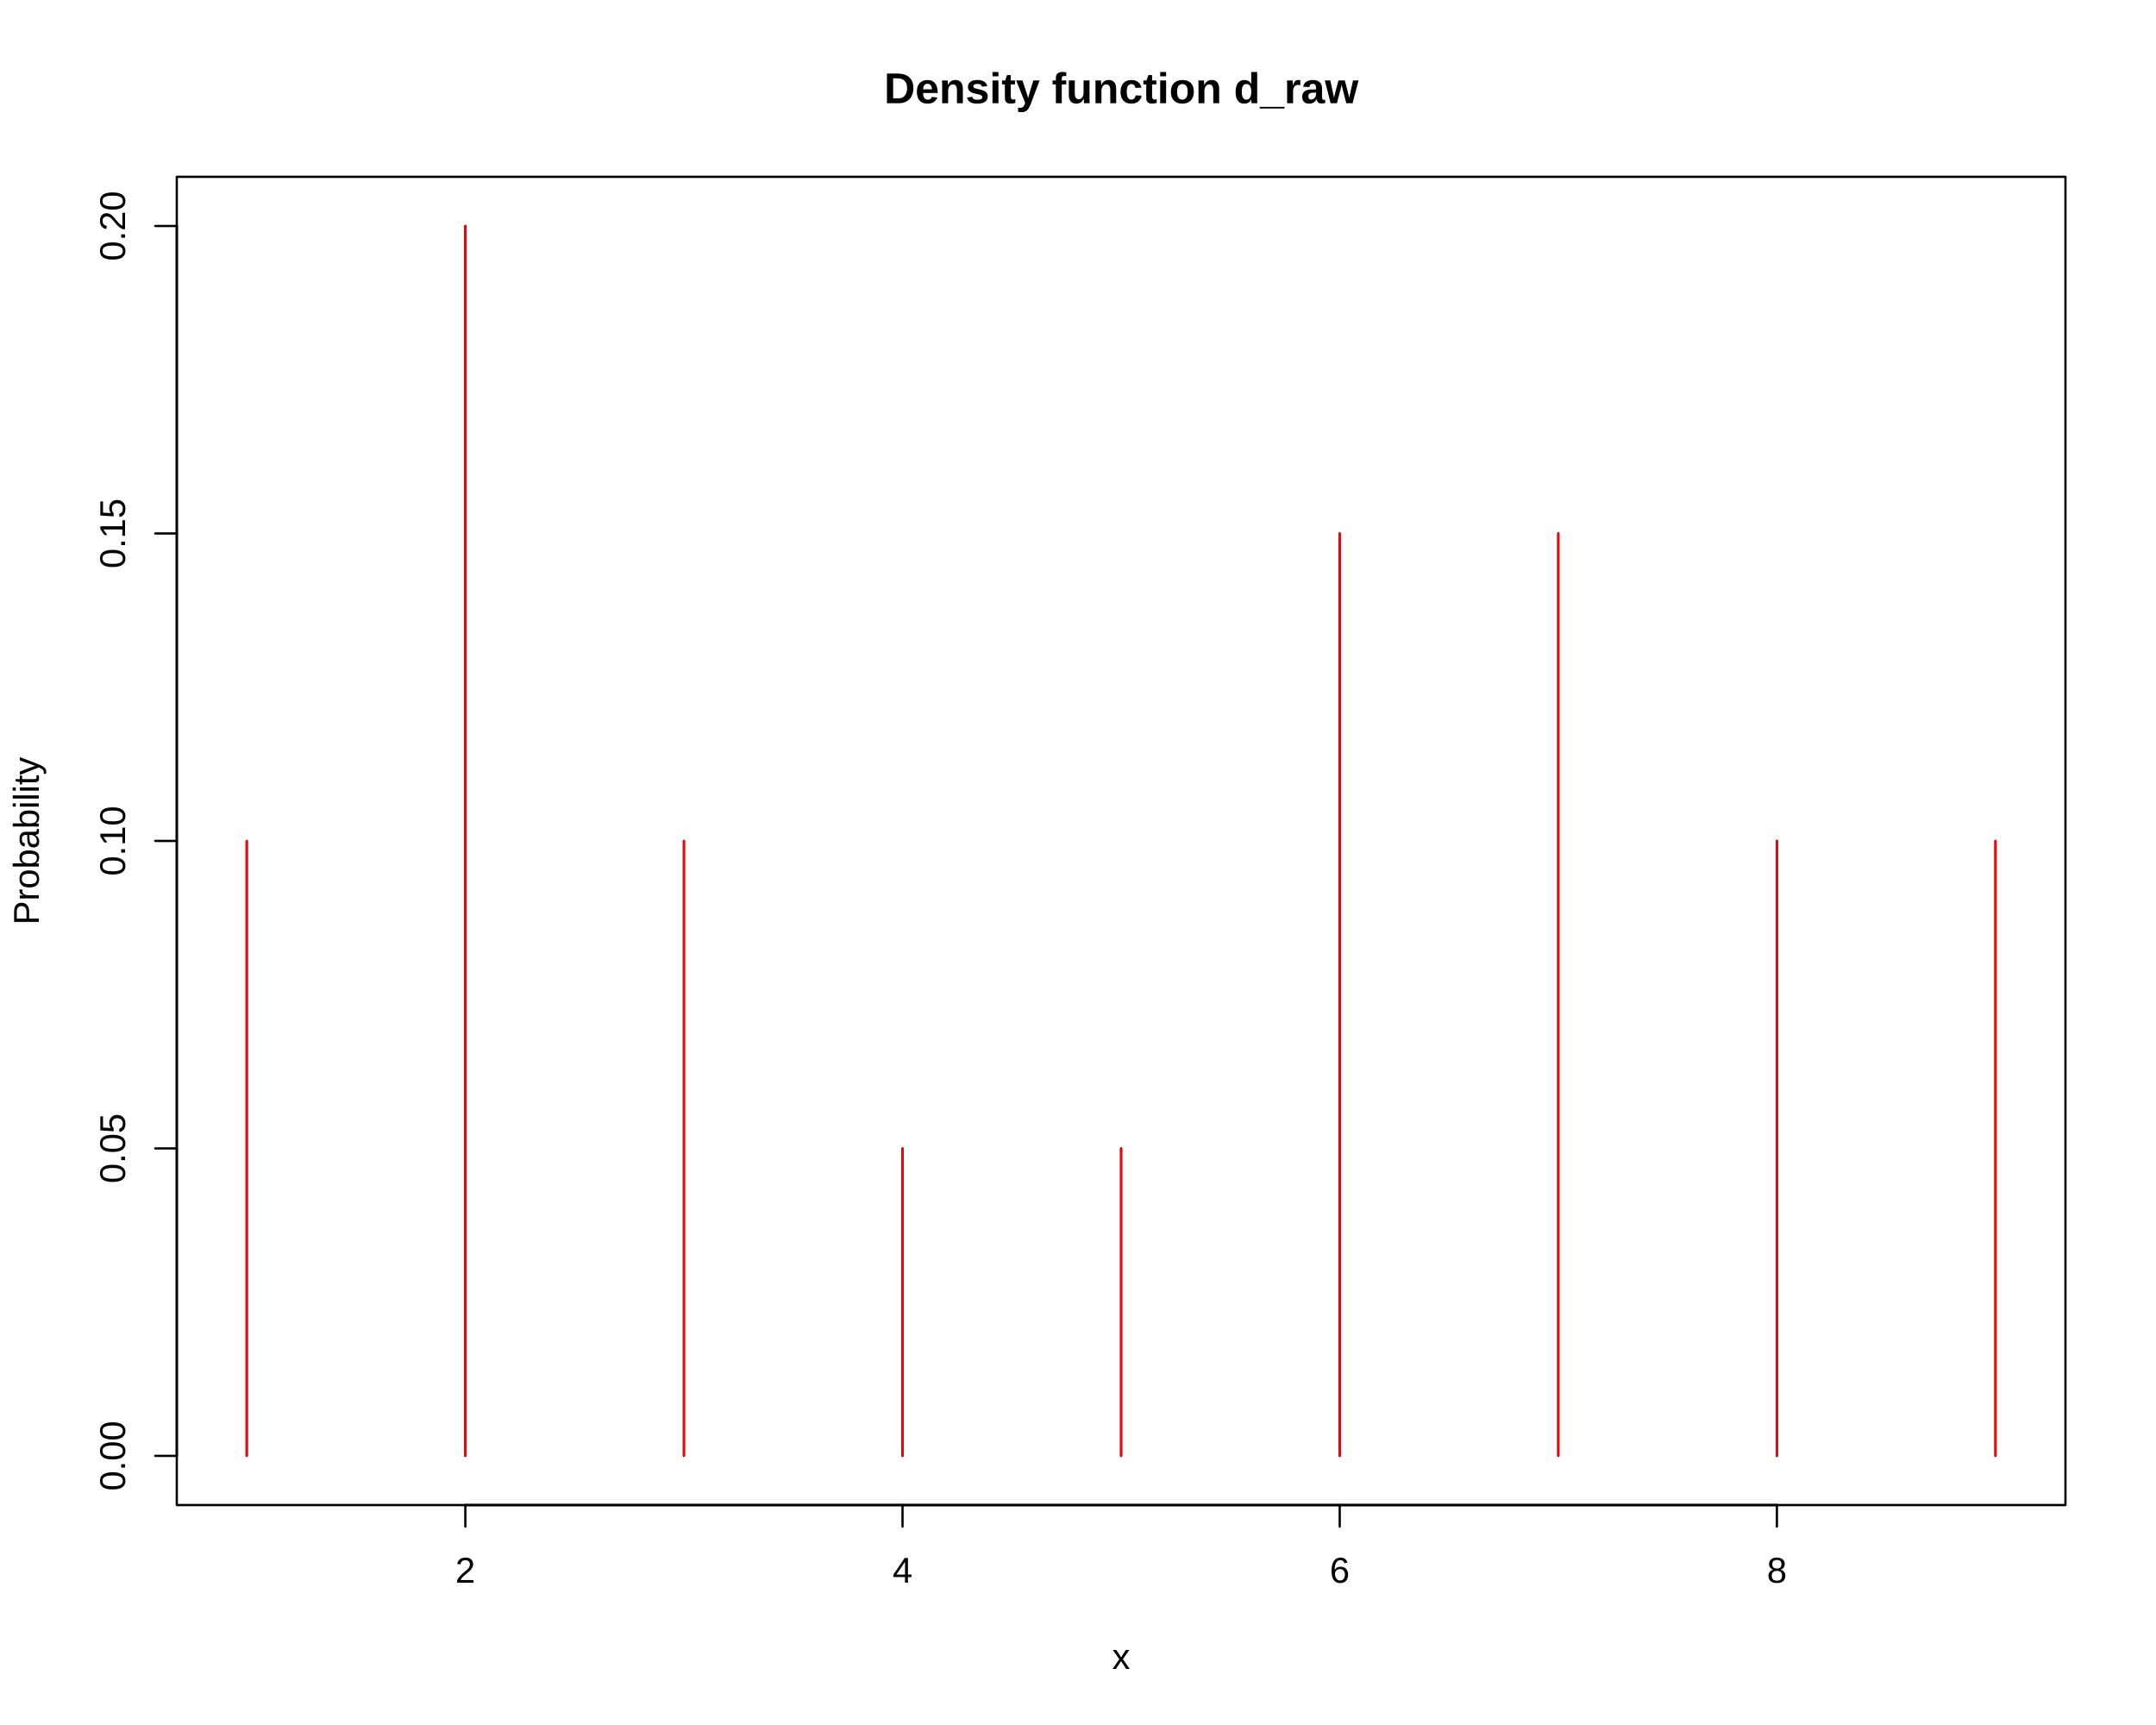
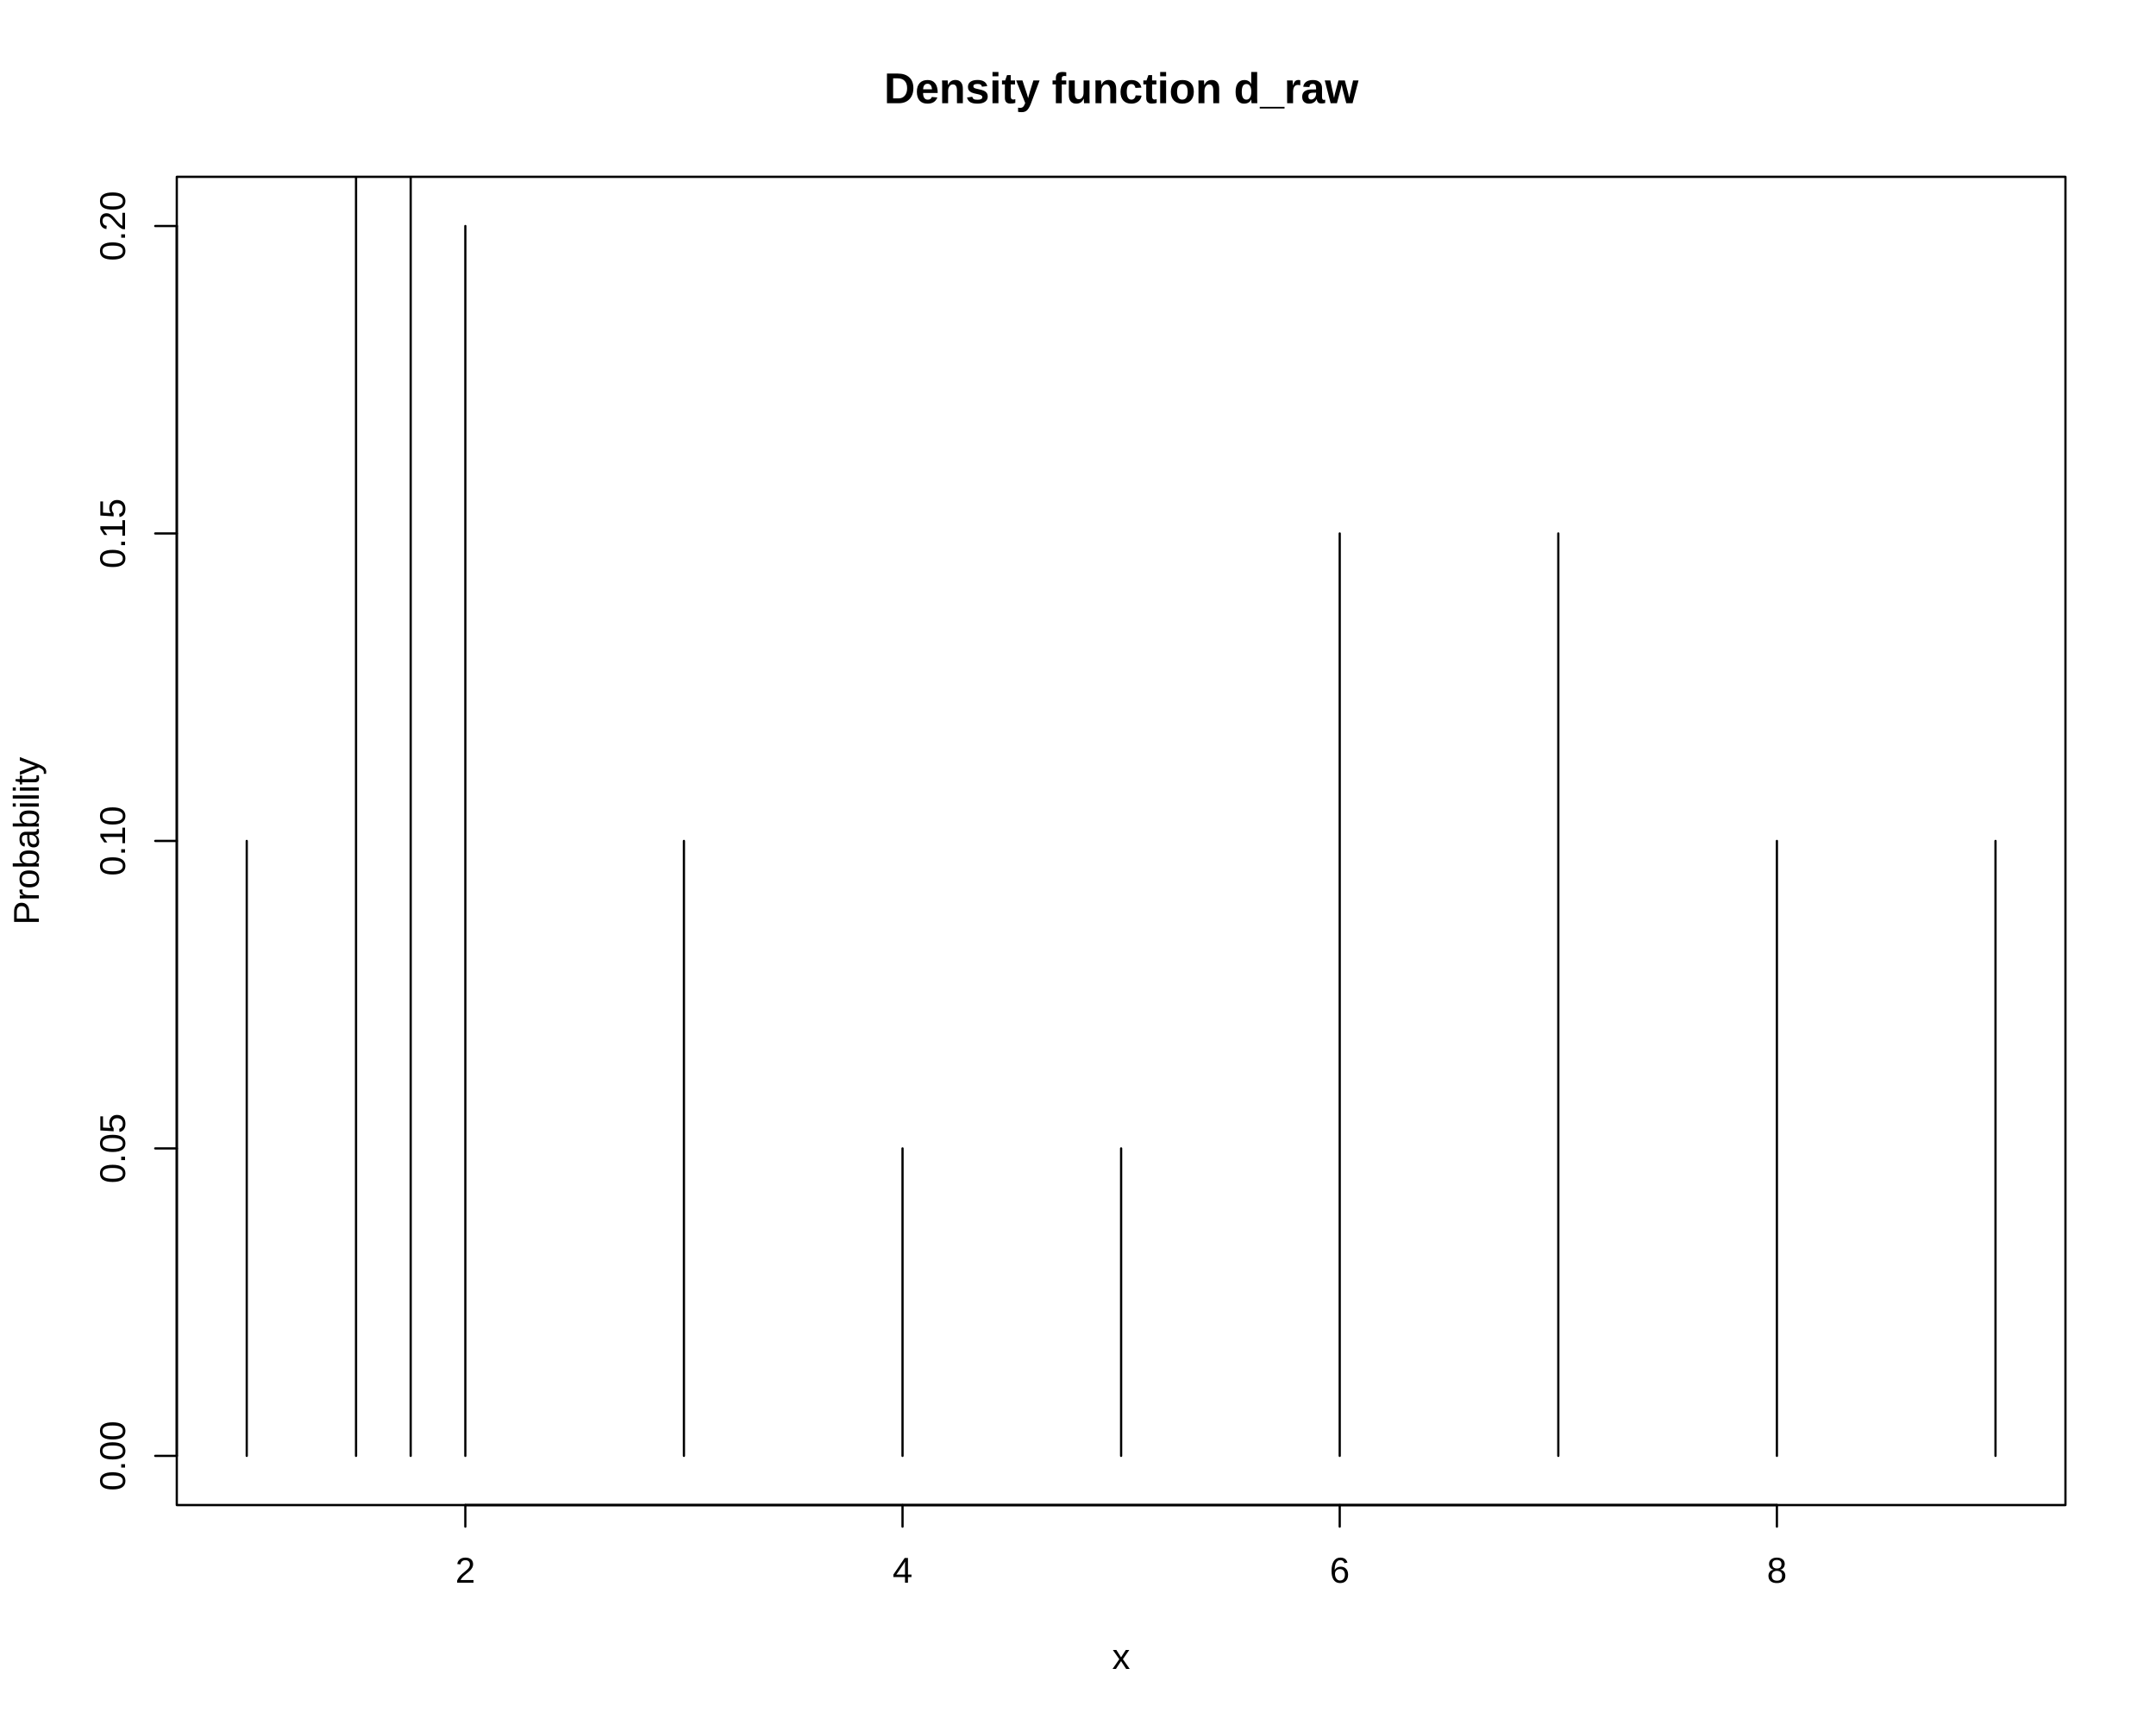
<svg xmlns="http://www.w3.org/2000/svg" viewBox="0 0 720.00 576.00">
  <defs>
    <style type="text/css">
    line, polyline, polygon, path, rect, circle {
      fill: none;
      stroke: #000000;
      stroke-linecap: round;
      stroke-linejoin: round;
      stroke-miterlimit: 10.00;
    }
  </style>
  </defs>
  <rect width="100%" height="100%" style="stroke: none; fill: #FFFFFF;" />
  <defs>
    <clipPath id="cpNTkuMDR8Njg5Ljc2fDUwMi41Nnw1OS4wNA==">
      <rect x="59.04" y="59.04" width="630.72" height="443.52" />
    </clipPath>
  </defs>
  <line x1="82.40" y1="486.13" x2="82.40" y2="280.80" style="stroke-width: 0.75;" clip-path="url(#cpNTkuMDR8Njg5Ljc2fDUwMi41Nnw1OS4wNA==)" />
  <line x1="155.40" y1="486.13" x2="155.40" y2="75.47" style="stroke-width: 0.75;" clip-path="url(#cpNTkuMDR8Njg5Ljc2fDUwMi41Nnw1OS4wNA==)" />
  <line x1="228.40" y1="486.13" x2="228.40" y2="280.80" style="stroke-width: 0.75;" clip-path="url(#cpNTkuMDR8Njg5Ljc2fDUwMi41Nnw1OS4wNA==)" />
  <line x1="301.40" y1="486.13" x2="301.40" y2="383.47" style="stroke-width: 0.75;" clip-path="url(#cpNTkuMDR8Njg5Ljc2fDUwMi41Nnw1OS4wNA==)" />
  <line x1="374.40" y1="486.13" x2="374.40" y2="383.47" style="stroke-width: 0.75;" clip-path="url(#cpNTkuMDR8Njg5Ljc2fDUwMi41Nnw1OS4wNA==)" />
  <line x1="447.40" y1="486.13" x2="447.40" y2="178.13" style="stroke-width: 0.75;" clip-path="url(#cpNTkuMDR8Njg5Ljc2fDUwMi41Nnw1OS4wNA==)" />
  <line x1="520.40" y1="486.13" x2="520.40" y2="178.13" style="stroke-width: 0.75;" clip-path="url(#cpNTkuMDR8Njg5Ljc2fDUwMi41Nnw1OS4wNA==)" />
  <line x1="593.40" y1="486.13" x2="593.40" y2="280.80" style="stroke-width: 0.75;" clip-path="url(#cpNTkuMDR8Njg5Ljc2fDUwMi41Nnw1OS4wNA==)" />
  <line x1="666.40" y1="486.13" x2="666.40" y2="280.80" style="stroke-width: 0.75;" clip-path="url(#cpNTkuMDR8Njg5Ljc2fDUwMi41Nnw1OS4wNA==)" />
  <defs>
    <clipPath id="cpMC4wMHw3MjAuMDB8NTc2LjAwfDAuMDA=">
      <rect x="0.00" y="0.00" width="720.00" height="576.00" />
    </clipPath>
  </defs>
  <line x1="155.40" y1="502.56" x2="593.40" y2="502.56" style="stroke-width: 0.75;" clip-path="url(#cpMC4wMHw3MjAuMDB8NTc2LjAwfDAuMDA=)" />
  <line x1="155.40" y1="502.56" x2="155.40" y2="509.76" style="stroke-width: 0.75;" clip-path="url(#cpMC4wMHw3MjAuMDB8NTc2LjAwfDAuMDA=)" />
  <line x1="301.40" y1="502.56" x2="301.40" y2="509.76" style="stroke-width: 0.75;" clip-path="url(#cpMC4wMHw3MjAuMDB8NTc2LjAwfDAuMDA=)" />
  <line x1="447.40" y1="502.56" x2="447.40" y2="509.76" style="stroke-width: 0.75;" clip-path="url(#cpMC4wMHw3MjAuMDB8NTc2LjAwfDAuMDA=)" />
  <line x1="593.40" y1="502.56" x2="593.40" y2="509.76" style="stroke-width: 0.75;" clip-path="url(#cpMC4wMHw3MjAuMDB8NTc2LjAwfDAuMDA=)" />
  <g clip-path="url(#cpMC4wMHw3MjAuMDB8NTc2LjAwfDAuMDA=)">
    <text x="152.06" y="528.48" style="font-size: 12.00px; font-family: Liberation Sans;" textLength="6.67px" lengthAdjust="spacingAndGlyphs">2</text>
  </g>
  <g clip-path="url(#cpMC4wMHw3MjAuMDB8NTc2LjAwfDAuMDA=)">
    <text x="298.06" y="528.48" style="font-size: 12.00px; font-family: Liberation Sans;" textLength="6.67px" lengthAdjust="spacingAndGlyphs">4</text>
  </g>
  <g clip-path="url(#cpMC4wMHw3MjAuMDB8NTc2LjAwfDAuMDA=)">
    <text x="444.06" y="528.48" style="font-size: 12.00px; font-family: Liberation Sans;" textLength="6.67px" lengthAdjust="spacingAndGlyphs">6</text>
  </g>
  <g clip-path="url(#cpMC4wMHw3MjAuMDB8NTc2LjAwfDAuMDA=)">
    <text x="590.06" y="528.48" style="font-size: 12.00px; font-family: Liberation Sans;" textLength="6.67px" lengthAdjust="spacingAndGlyphs">8</text>
  </g>
  <line x1="59.04" y1="486.13" x2="59.04" y2="75.47" style="stroke-width: 0.75;" clip-path="url(#cpMC4wMHw3MjAuMDB8NTc2LjAwfDAuMDA=)" />
  <line x1="59.04" y1="486.13" x2="51.84" y2="486.13" style="stroke-width: 0.75;" clip-path="url(#cpMC4wMHw3MjAuMDB8NTc2LjAwfDAuMDA=)" />
  <line x1="59.04" y1="383.47" x2="51.84" y2="383.47" style="stroke-width: 0.75;" clip-path="url(#cpMC4wMHw3MjAuMDB8NTc2LjAwfDAuMDA=)" />
  <line x1="59.04" y1="280.80" x2="51.84" y2="280.80" style="stroke-width: 0.75;" clip-path="url(#cpMC4wMHw3MjAuMDB8NTc2LjAwfDAuMDA=)" />
  <line x1="59.04" y1="178.13" x2="51.84" y2="178.13" style="stroke-width: 0.75;" clip-path="url(#cpMC4wMHw3MjAuMDB8NTc2LjAwfDAuMDA=)" />
  <line x1="59.04" y1="75.47" x2="51.84" y2="75.47" style="stroke-width: 0.75;" clip-path="url(#cpMC4wMHw3MjAuMDB8NTc2LjAwfDAuMDA=)" />
  <g clip-path="url(#cpMC4wMHw3MjAuMDB8NTc2LjAwfDAuMDA=)">
    <text transform="translate(41.76,497.81) rotate(-90)" style="font-size: 12.00px; font-family: Liberation Sans;" textLength="23.34px" lengthAdjust="spacingAndGlyphs">0.00</text>
  </g>
  <g clip-path="url(#cpMC4wMHw3MjAuMDB8NTc2LjAwfDAuMDA=)">
    <text transform="translate(41.76,395.14) rotate(-90)" style="font-size: 12.00px; font-family: Liberation Sans;" textLength="23.34px" lengthAdjust="spacingAndGlyphs">0.05</text>
  </g>
  <g clip-path="url(#cpMC4wMHw3MjAuMDB8NTc2LjAwfDAuMDA=)">
    <text transform="translate(41.76,292.47) rotate(-90)" style="font-size: 12.00px; font-family: Liberation Sans;" textLength="23.34px" lengthAdjust="spacingAndGlyphs">0.10</text>
  </g>
  <g clip-path="url(#cpMC4wMHw3MjAuMDB8NTc2LjAwfDAuMDA=)">
    <text transform="translate(41.76,189.81) rotate(-90)" style="font-size: 12.00px; font-family: Liberation Sans;" textLength="23.34px" lengthAdjust="spacingAndGlyphs">0.15</text>
  </g>
  <g clip-path="url(#cpMC4wMHw3MjAuMDB8NTc2LjAwfDAuMDA=)">
    <text transform="translate(41.76,87.14) rotate(-90)" style="font-size: 12.00px; font-family: Liberation Sans;" textLength="23.34px" lengthAdjust="spacingAndGlyphs">0.20</text>
  </g>
  <polyline points="59.04,502.56 689.76,502.56 689.76,59.04 59.04,59.04 59.04,502.56 " style="stroke-width: 0.75;" clip-path="url(#cpMC4wMHw3MjAuMDB8NTc2LjAwfDAuMDA=)" />
  <g clip-path="url(#cpMC4wMHw3MjAuMDB8NTc2LjAwfDAuMDA=)">
    <text x="295.23" y="34.47" style="font-size: 14.40px; font-weight: bold; font-family: Liberation Sans;" textLength="158.34px" lengthAdjust="spacingAndGlyphs">Density function d_raw</text>
  </g>
  <g clip-path="url(#cpMC4wMHw3MjAuMDB8NTc2LjAwfDAuMDA=)">
    <text x="371.40" y="557.28" style="font-size: 12.00px; font-family: Liberation Sans;" textLength="6.00px" lengthAdjust="spacingAndGlyphs">x</text>
  </g>
  <g clip-path="url(#cpMC4wMHw3MjAuMDB8NTc2LjAwfDAuMDA=)">
    <text transform="translate(12.96,308.82) rotate(-90)" style="font-size: 12.00px; font-family: Liberation Sans;" textLength="56.03px" lengthAdjust="spacingAndGlyphs">Probability</text>
  </g>
  <defs>
    <clipPath id="cpNTkuMDR8Njg5Ljc2fDUwMi41Nnw1OS4wNA==">
      <rect x="59.04" y="59.04" width="630.72" height="443.52" />
    </clipPath>
  </defs>
-   <line x1="82.40" y1="486.13" x2="82.40" y2="280.80" style="stroke-width: 0.75; stroke: #FF0000;" clip-path="url(#cpNTkuMDR8Njg5Ljc2fDUwMi41Nnw1OS4wNA==)" />
-   <line x1="155.40" y1="486.13" x2="155.40" y2="75.47" style="stroke-width: 0.75; stroke: #FF0000;" clip-path="url(#cpNTkuMDR8Njg5Ljc2fDUwMi41Nnw1OS4wNA==)" />
-   <line x1="228.40" y1="486.13" x2="228.40" y2="280.80" style="stroke-width: 0.75; stroke: #FF0000;" clip-path="url(#cpNTkuMDR8Njg5Ljc2fDUwMi41Nnw1OS4wNA==)" />
-   <line x1="301.40" y1="486.13" x2="301.40" y2="383.47" style="stroke-width: 0.75; stroke: #FF0000;" clip-path="url(#cpNTkuMDR8Njg5Ljc2fDUwMi41Nnw1OS4wNA==)" />
-   <line x1="374.40" y1="486.13" x2="374.40" y2="383.47" style="stroke-width: 0.75; stroke: #FF0000;" clip-path="url(#cpNTkuMDR8Njg5Ljc2fDUwMi41Nnw1OS4wNA==)" />
-   <line x1="447.40" y1="486.13" x2="447.40" y2="178.13" style="stroke-width: 0.75; stroke: #FF0000;" clip-path="url(#cpNTkuMDR8Njg5Ljc2fDUwMi41Nnw1OS4wNA==)" />
-   <line x1="520.40" y1="486.13" x2="520.40" y2="178.13" style="stroke-width: 0.75; stroke: #FF0000;" clip-path="url(#cpNTkuMDR8Njg5Ljc2fDUwMi41Nnw1OS4wNA==)" />
-   <line x1="593.40" y1="486.13" x2="593.40" y2="280.80" style="stroke-width: 0.75; stroke: #FF0000;" clip-path="url(#cpNTkuMDR8Njg5Ljc2fDUwMi41Nnw1OS4wNA==)" />
-   <line x1="666.40" y1="486.13" x2="666.40" y2="280.80" style="stroke-width: 0.75; stroke: #FF0000;" clip-path="url(#cpNTkuMDR8Njg5Ljc2fDUwMi41Nnw1OS4wNA==)" />
+   <line x1="118.90" y1="486.13" x2="118.90" y2="0.00" style="stroke-width: 0.75;" clip-path="url(#cpNTkuMDR8Njg5Ljc2fDUwMi41Nnw1OS4wNA==)" />
+   <line x1="137.15" y1="486.13" x2="137.15" y2="0.00" style="stroke-width: 0.75;" clip-path="url(#cpNTkuMDR8Njg5Ljc2fDUwMi41Nnw1OS4wNA==)" />
</svg>
